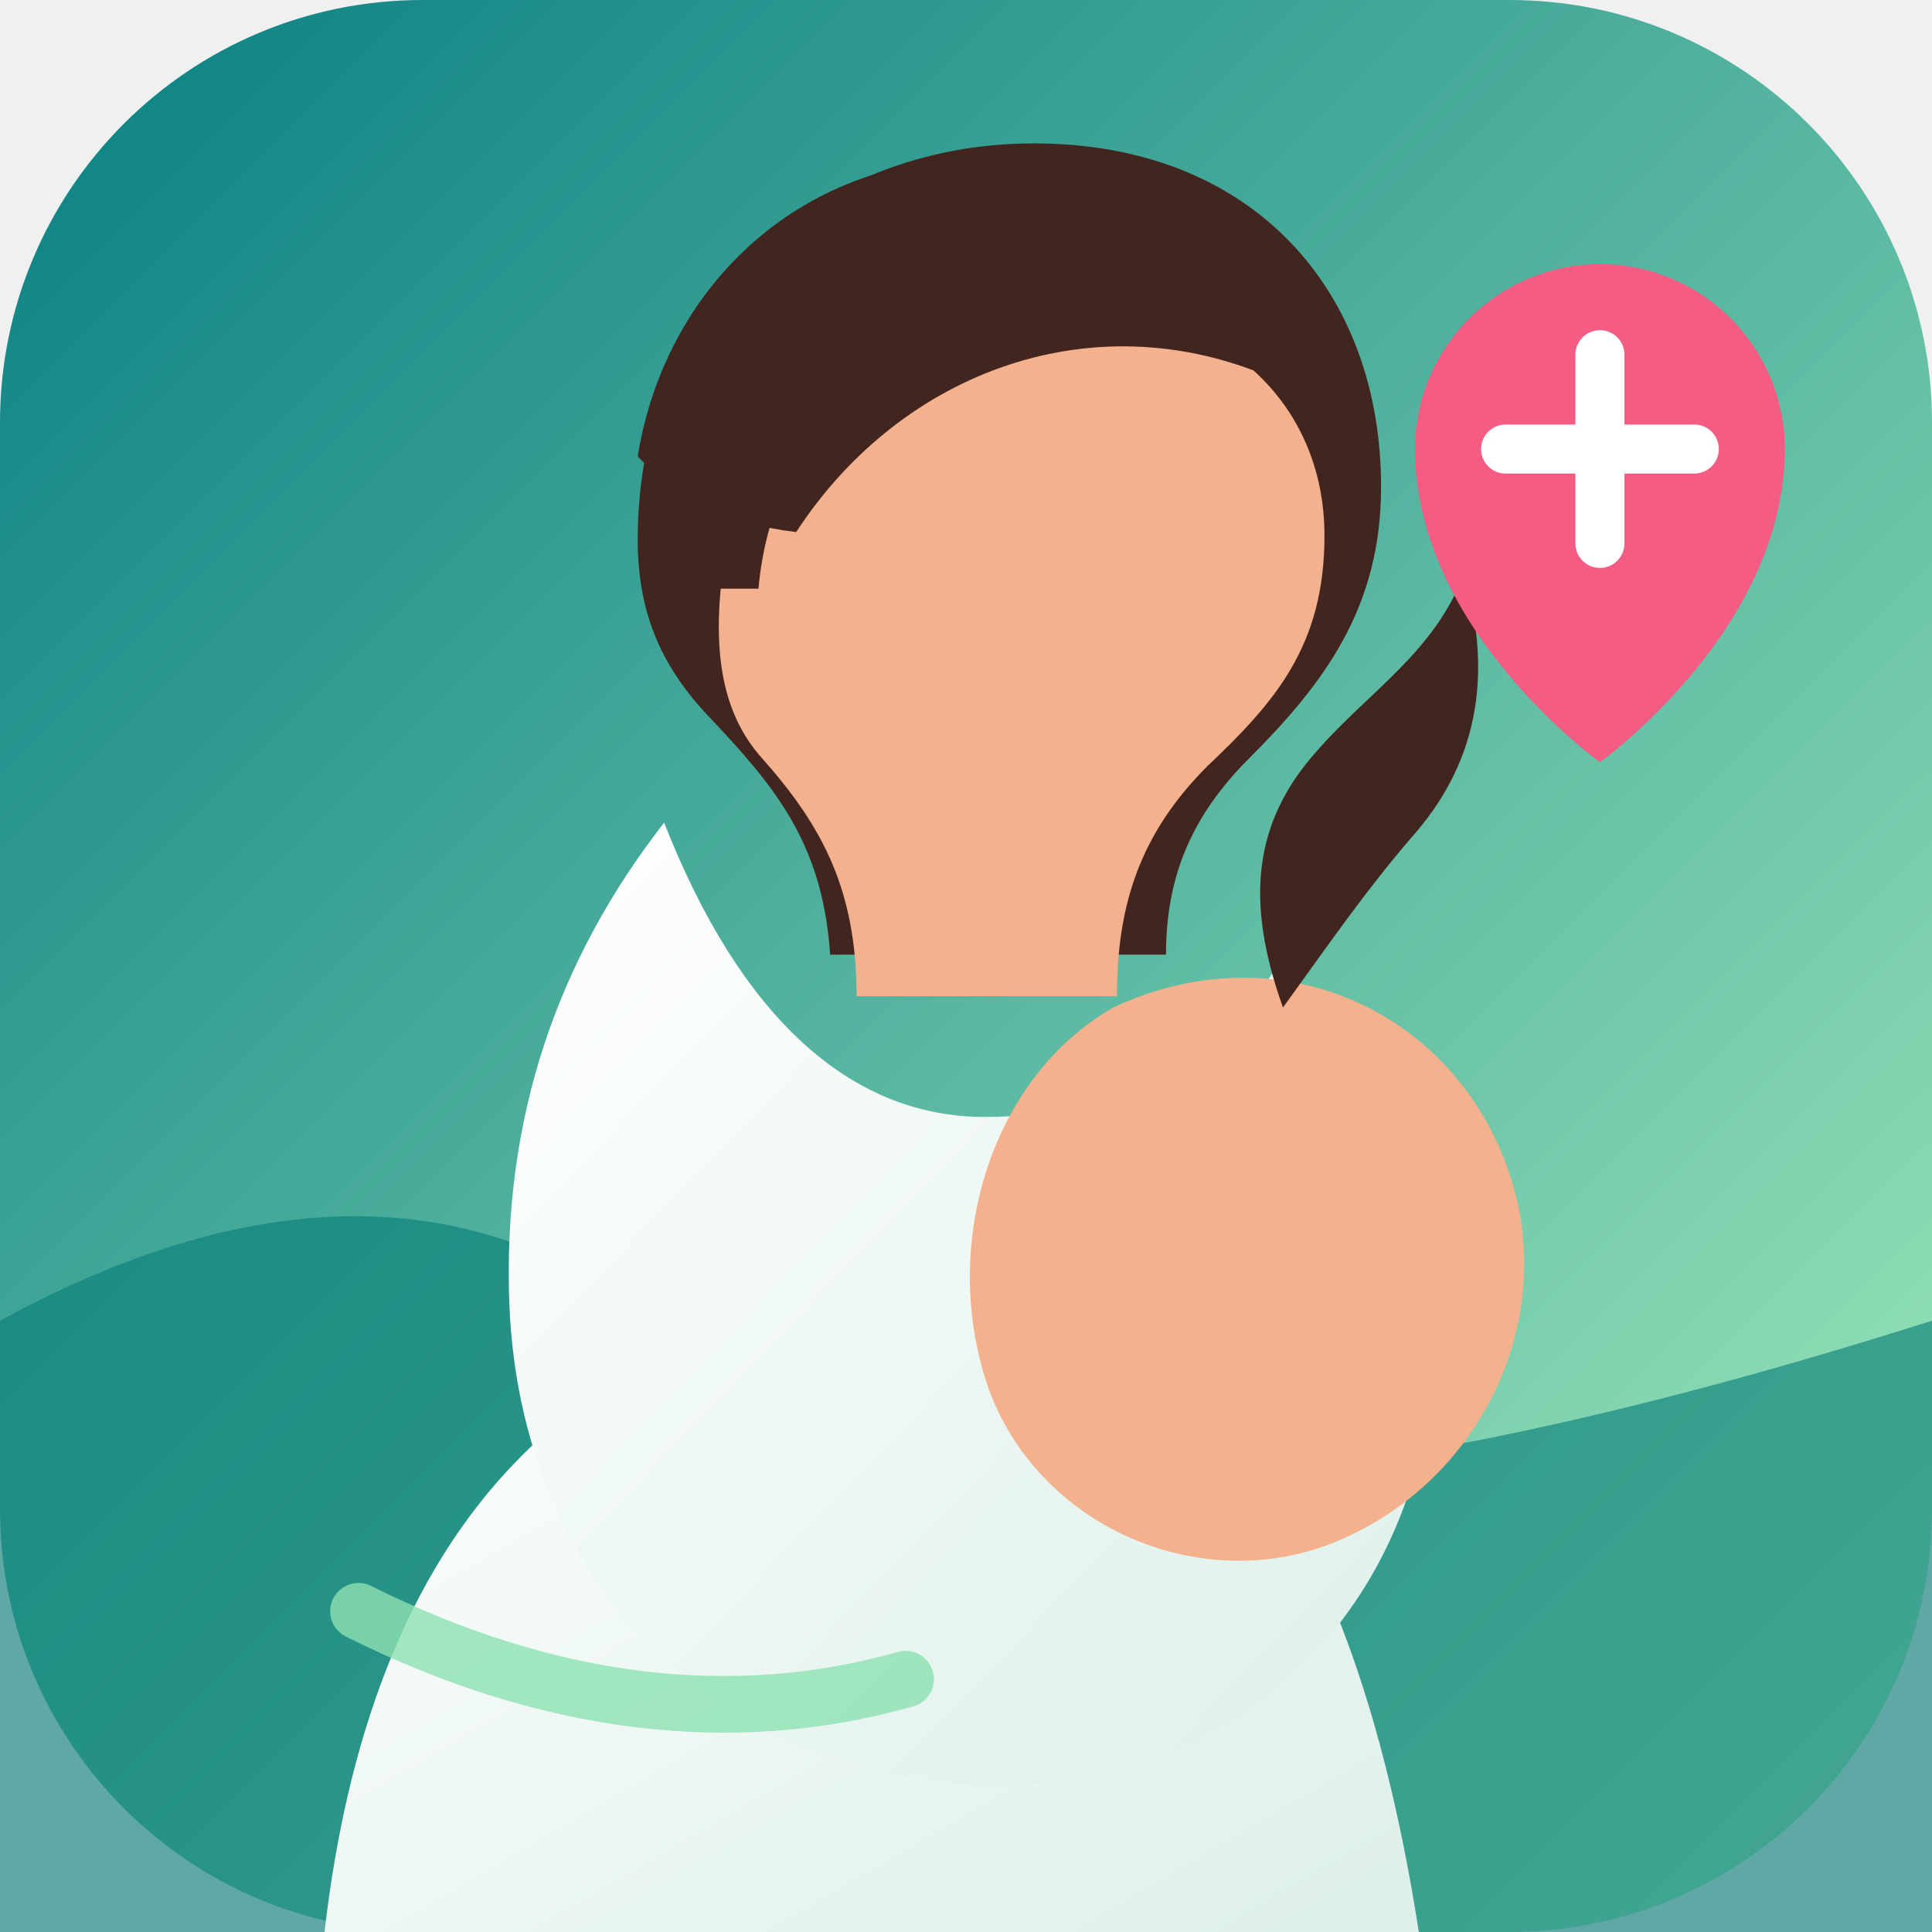
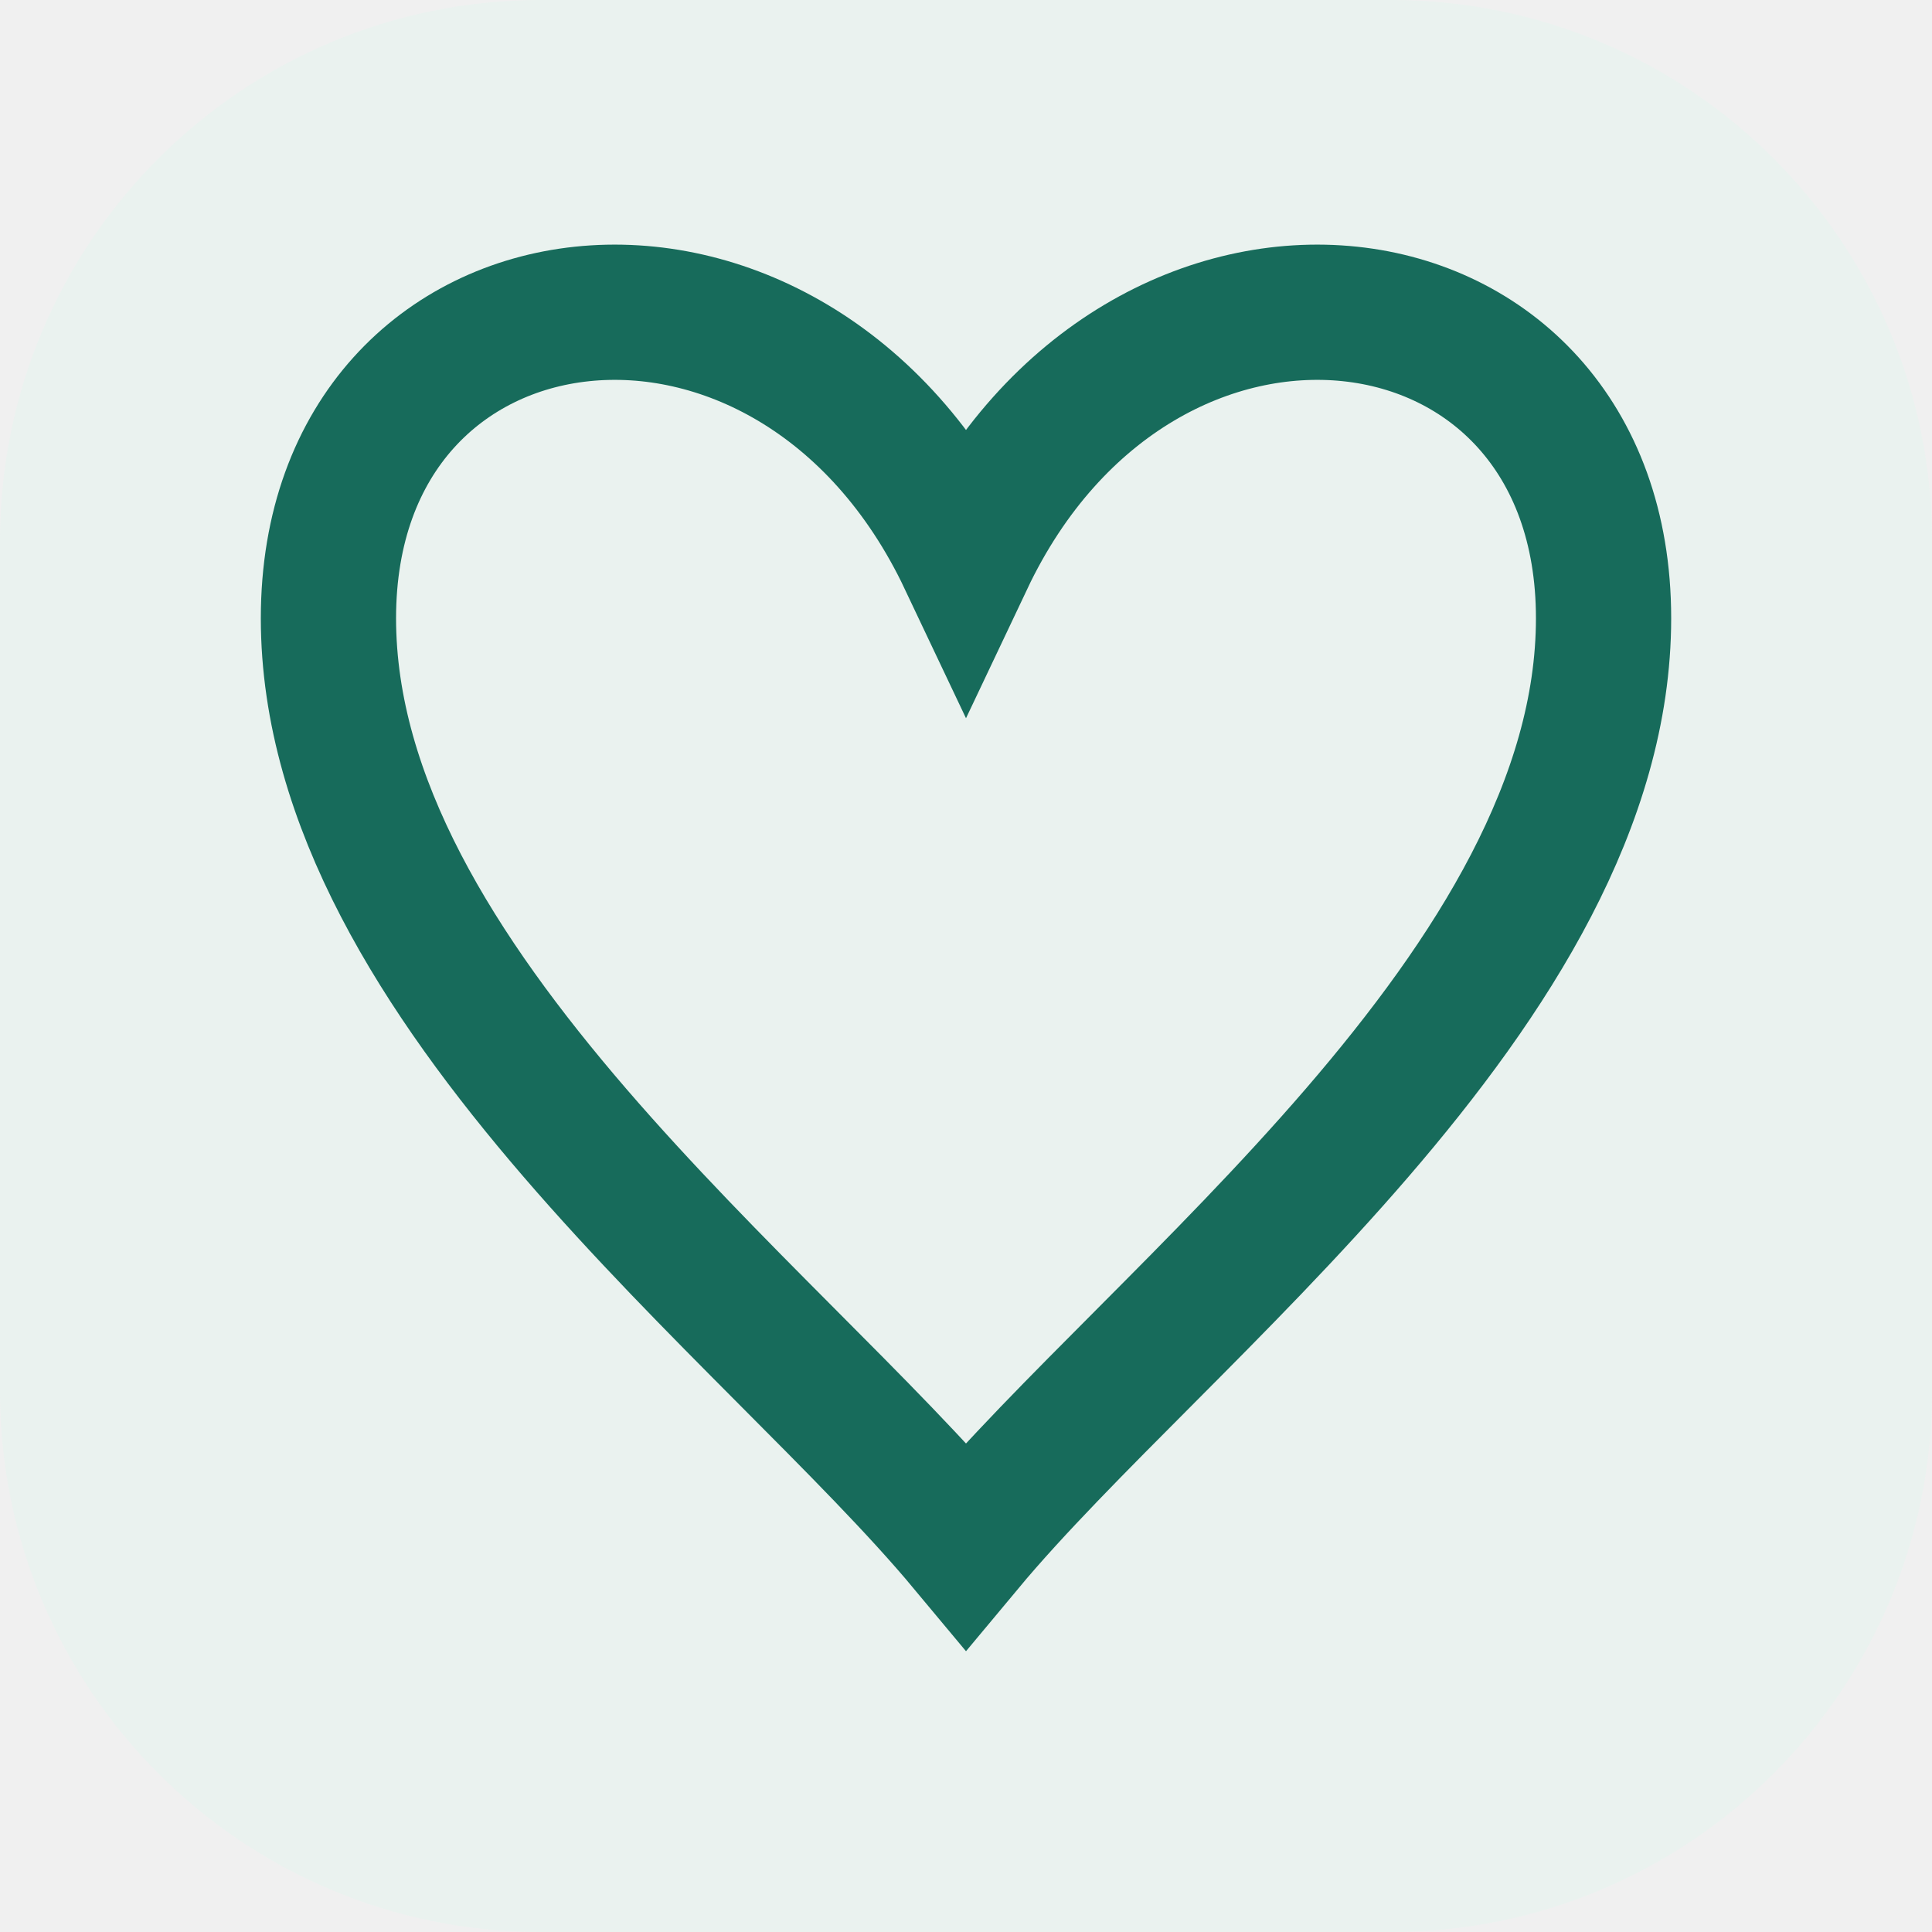
- <svg xmlns="http://www.w3.org/2000/svg" width="512" height="512" viewBox="0 0 512 512">
-   <defs>
-     <linearGradient id="bg" x1="0" y1="0" x2="1" y2="1">
-       <stop stop-color="#087e83" />
-       <stop offset="1" stop-color="#a5edbd" />
-     </linearGradient>
-     <linearGradient id="dress" x1="0" y1="0" x2="1" y2="1">
-       <stop stop-color="#fff" />
-       <stop offset="1" stop-color="#dcefe9" />
-     </linearGradient>
-   </defs>
-   <rect width="512" height="512" rx="112" fill="url(#bg)" />
-   <path d="M0 350Q110 290 185 360T512 350V512H0Z" fill="#087c78" opacity=".62" />
-   <path d="M86 512c12-104 62-158 145-169 72-10 125 40 145 169" fill="url(#dress)" />
-   <path d="M169 143c0-63 47-105 105-105 58 0 92 39 92 91 0 32-15 52-35 72-15 15-22 31-22 52h-89c-2-30-15-45-33-64-12-13-18-27-18-46Z" fill="#43251f" />
-   <path d="M201 156c4-45 40-75 82-75 40 0 68 25 68 61 0 29-13 44-31 61-18 18-24 37-24 61h-69c0-28-9-45-25-63-9-10-13-24-11-45Z" fill="#f4b18d" />
-   <path d="M211 141c28-43 80-62 128-40-8-35-39-59-79-59-49 0-84 35-91 79 12 12 25 18 42 20Z" fill="#43251f" />
-   <path d="M176 218c-28 36-43 78-41 128 3 72 53 127 130 127 62 0 104-43 113-96 8-49-7-91-39-122-16 27-44 41-78 41-36 0-65-27-85-78Z" fill="url(#dress)" />
-   <path d="M295 267c45-21 91 2 105 44 13 38-7 82-47 98-36 14-78-5-91-41-13-37 0-82 33-101Z" fill="#f4b18d" />
-   <path d="M340 267c-10-28-8-49 9-68 14-16 31-26 39-47 8 28 3 51-14 70-12 14-21 27-34 45Z" fill="#43251f" />
-   <path d="M375 119c0-27 22-49 49-49s49 22 49 49c0 48-49 83-49 83s-49-35-49-83Z" fill="#f45c83" />
-   <path d="M424 94v50m-25-25h50" stroke="#fff" stroke-width="13" stroke-linecap="round" />
-   <path d="M95 427c50 25 99 31 145 18" fill="none" stroke="#8ce1b2" stroke-width="15" stroke-linecap="round" opacity=".8" />
+ <svg xmlns="http://www.w3.org/2000/svg" viewBox="0 0 100 100">
+   <rect width="100" height="100" rx="28" fill="#eaf2ef" />
+   <path d="M50 80C40 68 17 51 17 32 17 13 41 10 50 29 59 10 83 13 83 32 83 51 60 68 50 80Z" fill="none" stroke="#176b5b" stroke-width="7" />
</svg>
